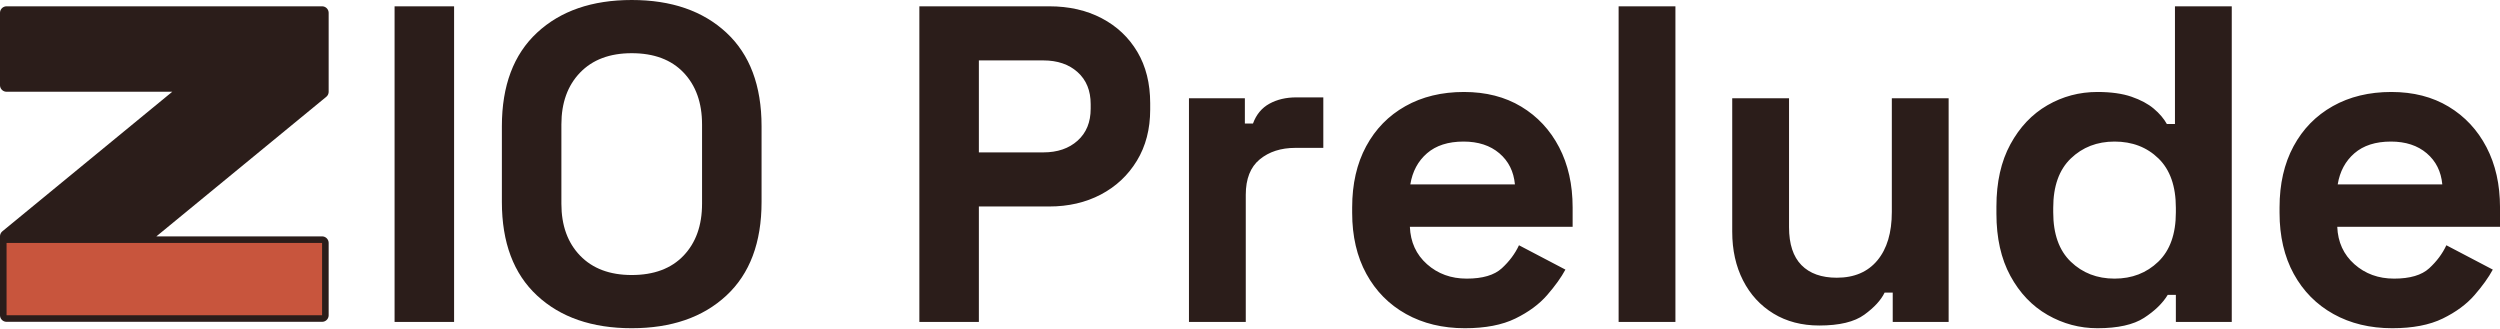
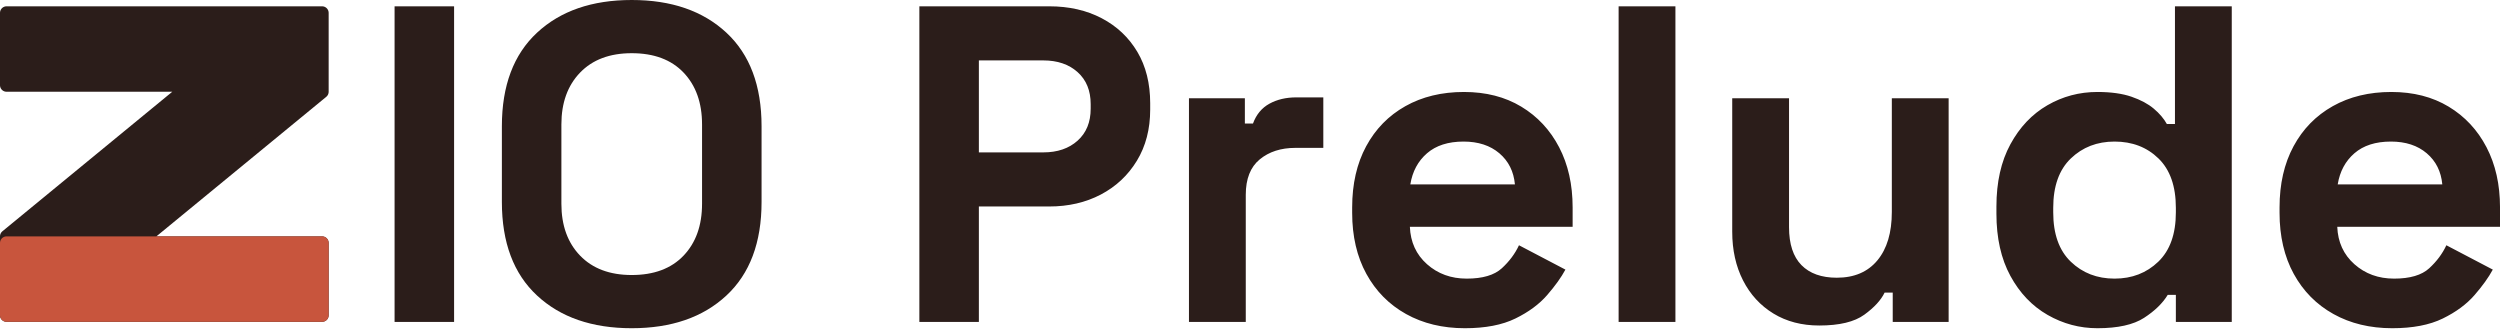
<svg xmlns="http://www.w3.org/2000/svg" viewBox="0 -714 5545.17 728" width="1386.29" height="182.0" role="img" aria-label="ZIO Prelude">
  <g transform="translate(-72.92 -787.5) scale(7.29)">
    <polygon points="12,14 108,14 108,38 52,84 108,84 108,106 12,106 12,82 68,36 12,36" fill="#2B1D1A" stroke="#2B1D1A" stroke-width="4" stroke-linejoin="round" />
-     <rect x="12" y="84" width="96" height="22" fill="#C8553D" />
+     <rect x="12" y="84" width="96" height="22" fill="#C8553D" stroke="#C8553D" stroke-width="4" stroke-linejoin="round" />
  </g>
  <path fill="#2B1D1A" d="M875.2 0.0V-700.0H1007.2V0.0ZM1401.2 14.0Q1269.2 14.0 1191.2 -58.5Q1113.2 -131.0 1113.2 -266.0V-434.0Q1113.2 -569.0 1191.2 -641.5Q1269.2 -714.0 1401.2 -714.0Q1533.2 -714.0 1611.2 -641.5Q1689.2 -569.0 1689.2 -434.0V-266.0Q1689.2 -131.0 1611.2 -58.5Q1533.2 14.0 1401.2 14.0ZM1401.2 -104.0Q1475.2 -104.0 1516.2 -147.0Q1557.2 -190.0 1557.2 -262.0V-438.0Q1557.2 -510.0 1516.2 -553.0Q1475.2 -596.0 1401.2 -596.0Q1328.2 -596.0 1286.7 -553.0Q1245.2 -510.0 1245.2 -438.0V-262.0Q1245.2 -190.0 1286.7 -147.0Q1328.2 -104.0 1401.2 -104.0Z" />
  <path fill="#2B1D1A" d="M2039.2 0.0V-700.0H2327.2Q2393.2 -700.0 2443.7 -673.5Q2494.2 -647.0 2522.7 -599.0Q2551.2 -551.0 2551.2 -485.0V-471.0Q2551.2 -406.0 2521.7 -357.5Q2492.2 -309.0 2441.7 -282.5Q2391.2 -256.0 2327.2 -256.0H2171.2V0.0ZM2171.2 -376.0H2314.2Q2361.2 -376.0 2390.2 -402.0Q2419.2 -428.0 2419.2 -473.0V-483.0Q2419.2 -528.0 2390.2 -554.0Q2361.2 -580.0 2314.2 -580.0H2171.2ZM2637.2 0.0V-496.0H2761.2V-440.0H2779.2Q2790.2 -470.0 2815.7 -484.0Q2841.2 -498.0 2875.2 -498.0H2935.2V-386.0H2873.2Q2825.2 -386.0 2794.2 -360.5Q2763.2 -335.0 2763.2 -282.0V0.0ZM3249.2 14.0Q3175.2 14.0 3118.7 -17.5Q3062.2 -49.0 3030.7 -106.5Q2999.2 -164.0 2999.2 -242.0V-254.0Q2999.2 -332.0 3030.2 -389.5Q3061.2 -447.0 3117.2 -478.5Q3173.2 -510.0 3247.2 -510.0Q3320.2 -510.0 3374.2 -477.5Q3428.2 -445.0 3458.2 -387.5Q3488.2 -330.0 3488.2 -254.0V-211.0H3127.2Q3129.2 -160.0 3165.2 -128.0Q3201.2 -96.0 3253.2 -96.0Q3306.2 -96.0 3331.2 -119.0Q3356.2 -142.0 3369.2 -170.0L3472.2 -116.0Q3458.2 -90.0 3431.7 -59.5Q3405.2 -29.0 3361.2 -7.5Q3317.2 14.0 3249.2 14.0ZM3128.2 -305.0H3360.2Q3356.2 -348.0 3325.7 -374.0Q3295.2 -400.0 3246.2 -400.0Q3195.2 -400.0 3165.2 -374.0Q3135.2 -348.0 3128.2 -305.0ZM3590.2 0.0V-700.0H3716.2V0.0ZM4035.2 8.0Q3977.2 8.0 3933.7 -18.5Q3890.2 -45.0 3866.2 -92.0Q3842.2 -139.0 3842.2 -200.0V-496.0H3968.2V-210.0Q3968.2 -154.0 3995.7 -126.0Q4023.2 -98.0 4074.2 -98.0Q4132.2 -98.0 4164.2 -136.5Q4196.2 -175.0 4196.2 -244.0V-496.0H4322.2V0.0H4198.2V-65.0H4180.2Q4168.2 -40.0 4135.2 -16.0Q4102.2 8.0 4035.2 8.0ZM4652.2 14.0Q4593.2 14.0 4541.7 -15.5Q4490.2 -45.0 4459.2 -102.0Q4428.2 -159.0 4428.2 -240.0V-256.0Q4428.2 -337.0 4459.2 -394.0Q4490.2 -451.0 4541.2 -480.5Q4592.2 -510.0 4652.2 -510.0Q4697.2 -510.0 4727.7 -499.5Q4758.2 -489.0 4777.2 -473.0Q4796.2 -457.0 4806.2 -439.0H4824.2V-700.0H4950.2V0.0H4826.2V-60.0H4808.2Q4791.2 -32.0 4755.7 -9.0Q4720.2 14.0 4652.2 14.0ZM4690.2 -96.0Q4748.2 -96.0 4787.2 -133.5Q4826.2 -171.0 4826.2 -243.0V-253.0Q4826.2 -325.0 4787.7 -362.5Q4749.2 -400.0 4690.2 -400.0Q4632.2 -400.0 4593.2 -362.5Q4554.2 -325.0 4554.2 -253.0V-243.0Q4554.2 -171.0 4593.2 -133.5Q4632.2 -96.0 4690.2 -96.0ZM5306.2 14.0Q5232.2 14.0 5175.7 -17.5Q5119.2 -49.0 5087.7 -106.5Q5056.2 -164.0 5056.2 -242.0V-254.0Q5056.2 -332.0 5087.2 -389.5Q5118.2 -447.0 5174.2 -478.5Q5230.2 -510.0 5304.2 -510.0Q5377.2 -510.0 5431.2 -477.5Q5485.2 -445.0 5515.2 -387.5Q5545.2 -330.0 5545.2 -254.0V-211.0H5184.2Q5186.2 -160.0 5222.2 -128.0Q5258.2 -96.0 5310.2 -96.0Q5363.2 -96.0 5388.2 -119.0Q5413.2 -142.0 5426.2 -170.0L5529.2 -116.0Q5515.2 -90.0 5488.7 -59.5Q5462.2 -29.0 5418.2 -7.5Q5374.2 14.0 5306.2 14.0ZM5185.2 -305.0H5417.2Q5413.2 -348.0 5382.7 -374.0Q5352.2 -400.0 5303.2 -400.0Q5252.2 -400.0 5222.2 -374.0Q5192.2 -348.0 5185.2 -305.0Z" />
</svg>
